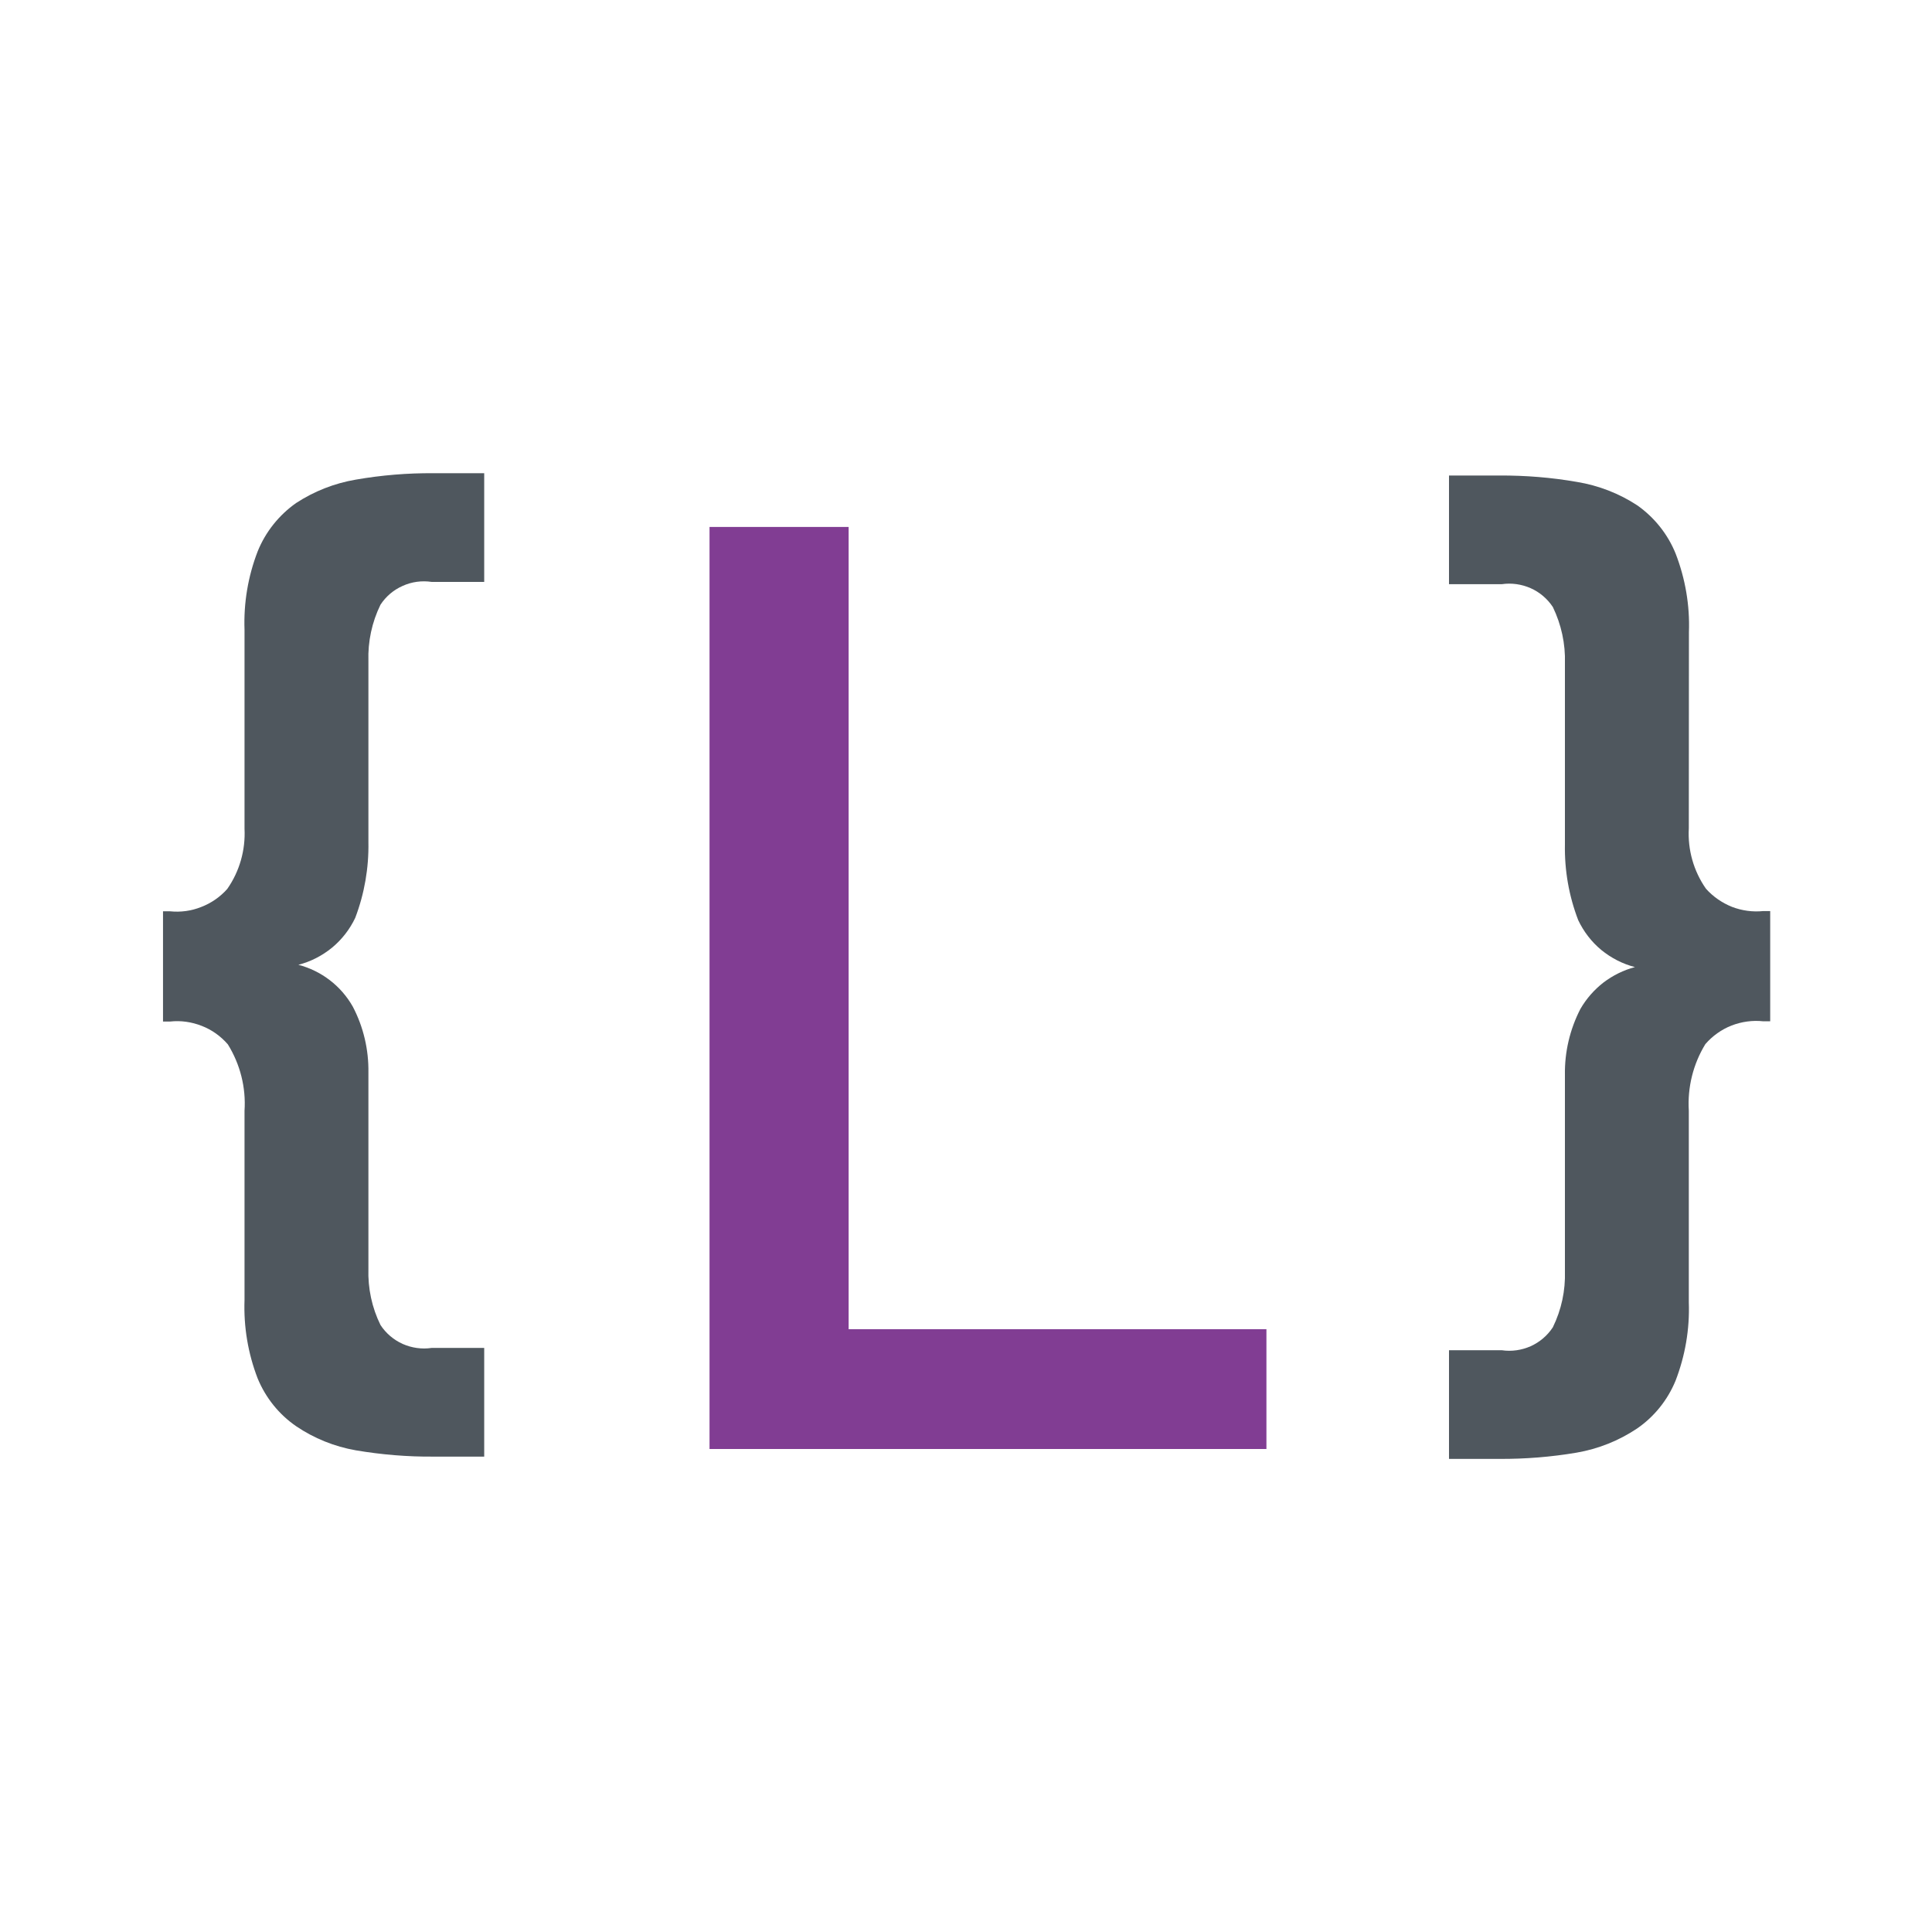
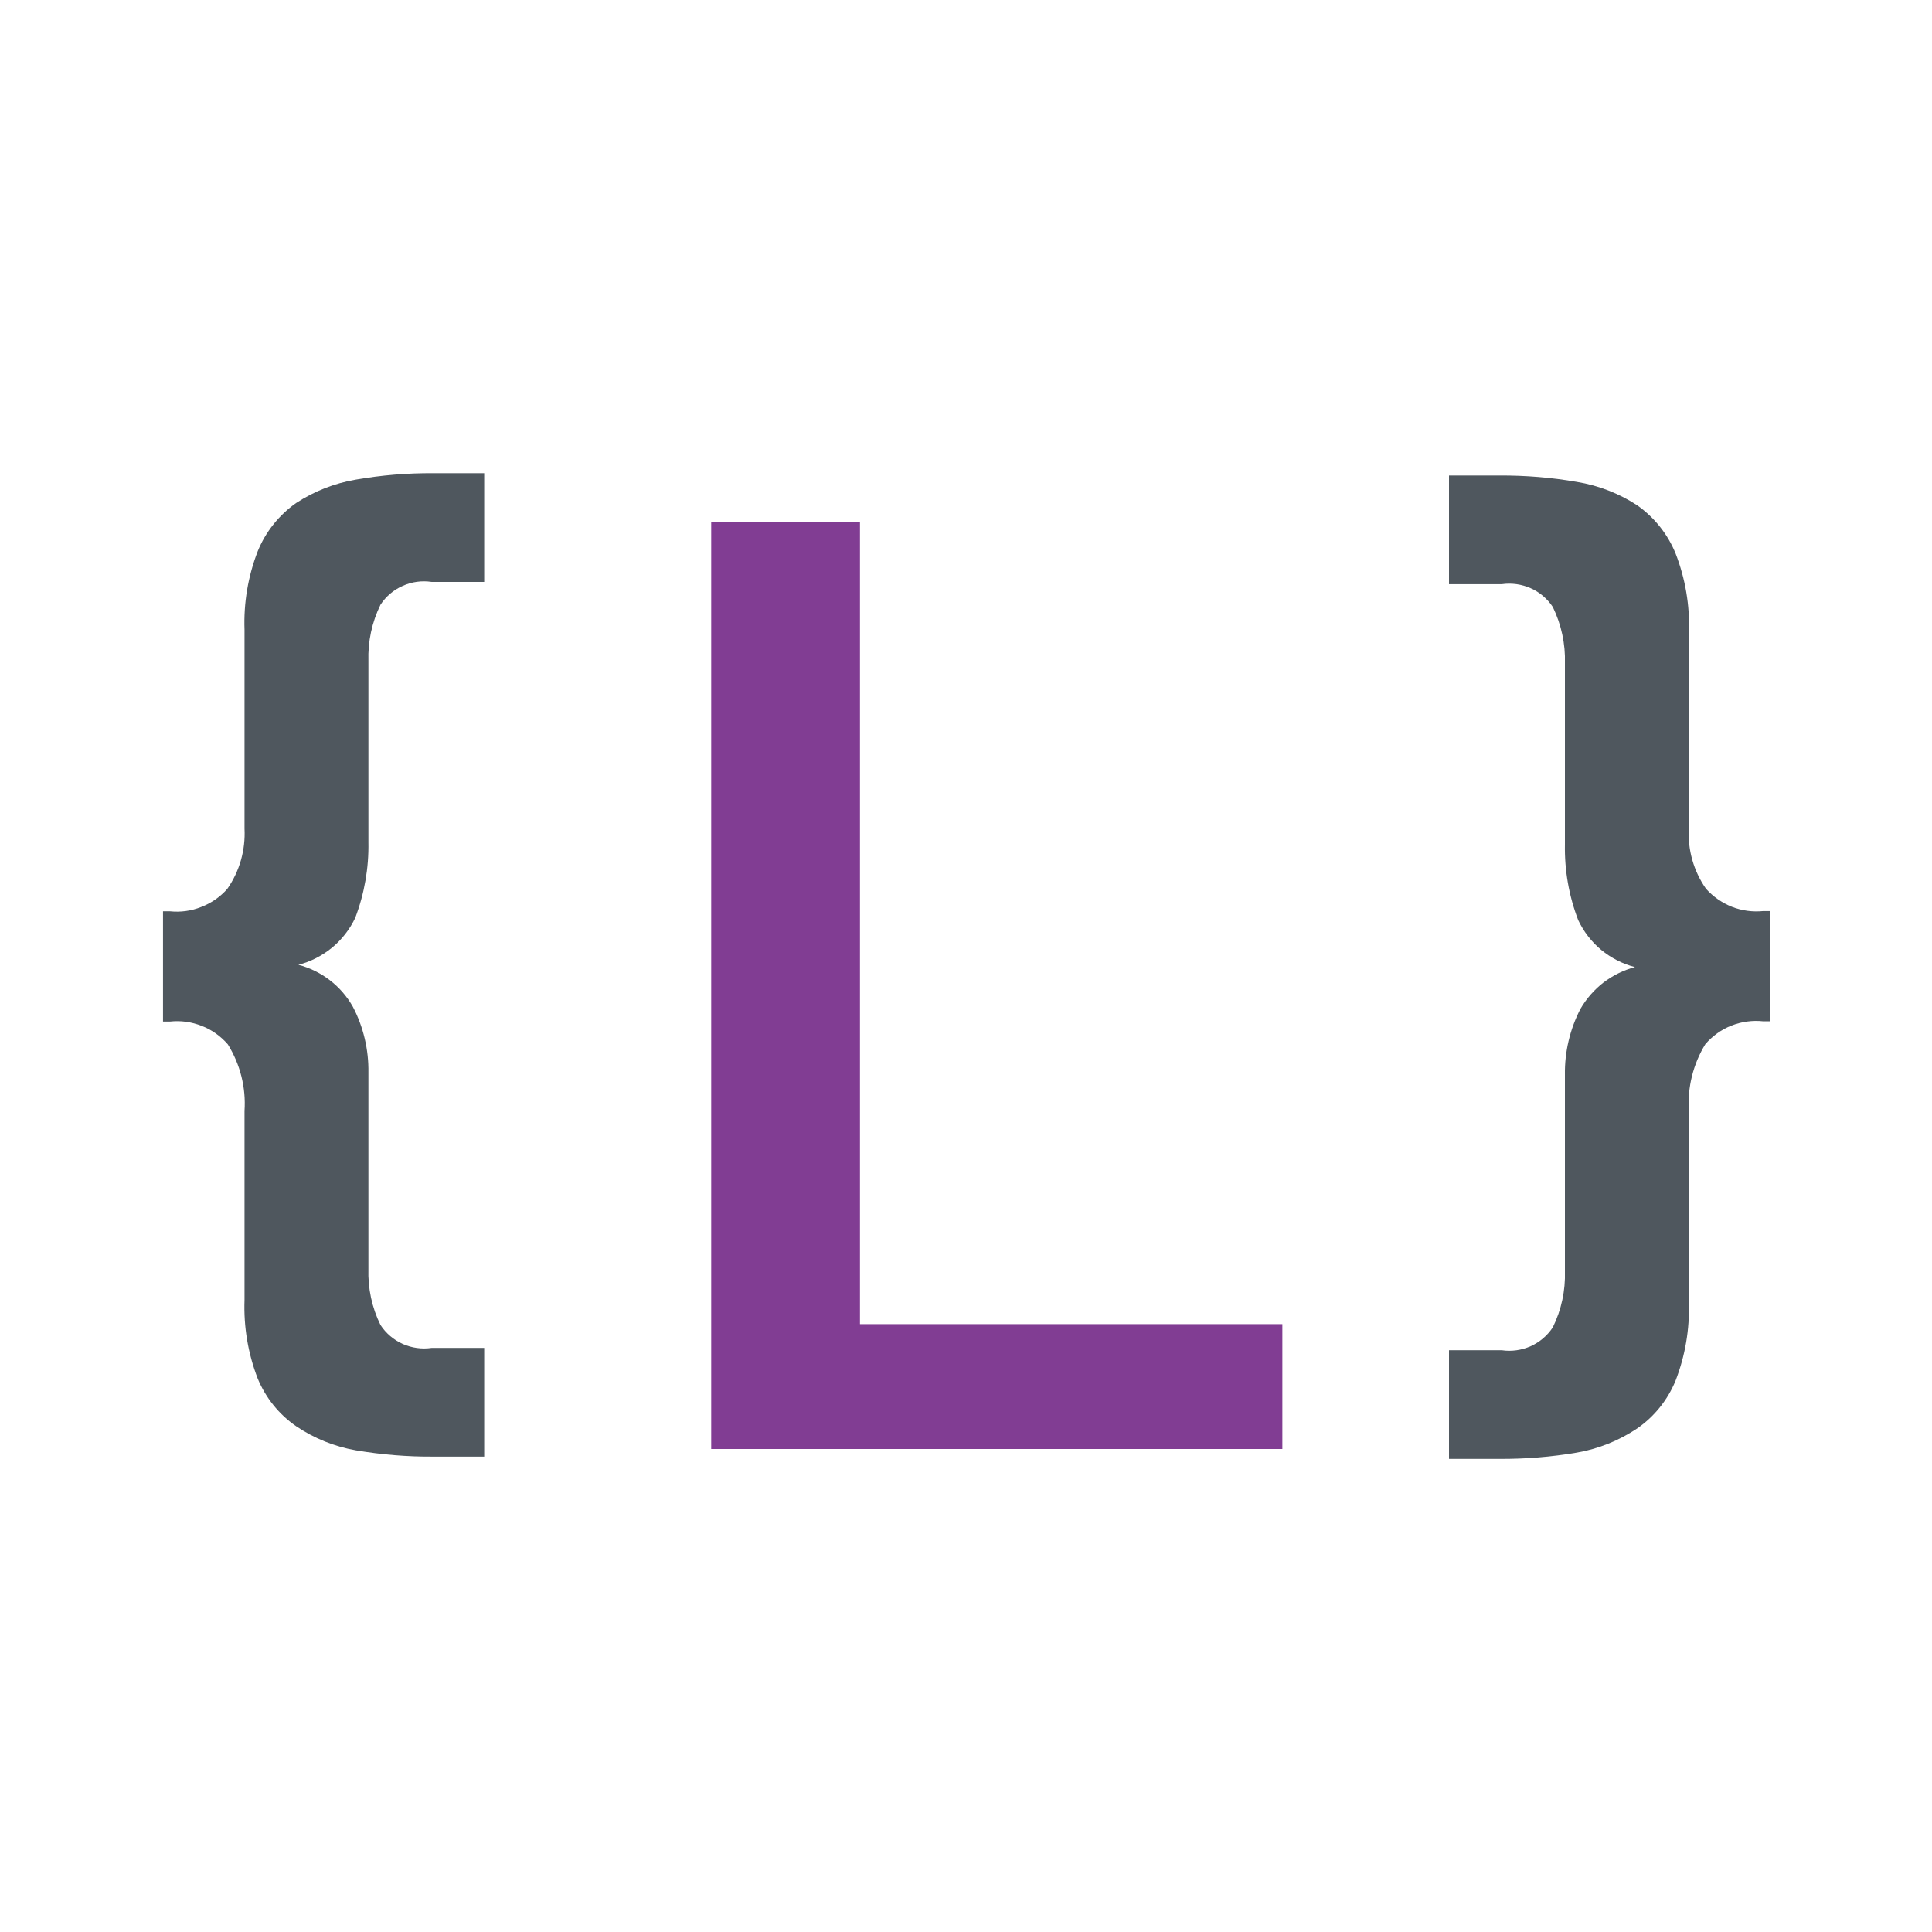
<svg xmlns="http://www.w3.org/2000/svg" width="16" height="16" viewBox="0 0 16 16" fill="none">
  <path d="M2.025 5.216C2.017 4.994 2.054 4.773 2.134 4.566C2.199 4.405 2.31 4.266 2.452 4.166C2.602 4.068 2.77 4.002 2.947 3.972C3.16 3.935 3.376 3.917 3.592 3.919H4.01V4.819H3.574C3.493 4.807 3.41 4.818 3.335 4.852C3.26 4.885 3.196 4.939 3.151 5.008C3.08 5.153 3.046 5.313 3.051 5.474V6.974C3.055 7.188 3.018 7.401 2.942 7.601C2.897 7.696 2.831 7.781 2.75 7.848C2.668 7.915 2.573 7.964 2.471 7.99C2.566 8.015 2.654 8.058 2.732 8.118C2.809 8.177 2.874 8.252 2.922 8.337C3.01 8.505 3.054 8.693 3.051 8.883V10.508C3.046 10.669 3.08 10.829 3.151 10.973C3.196 11.042 3.26 11.096 3.335 11.13C3.41 11.163 3.493 11.175 3.574 11.163H4.01V12.063H3.592C3.376 12.065 3.16 12.047 2.947 12.011C2.77 11.98 2.601 11.912 2.452 11.811C2.31 11.713 2.2 11.576 2.134 11.416C2.054 11.209 2.017 10.988 2.025 10.766V9.2C2.038 9.006 1.989 8.814 1.887 8.649C1.828 8.581 1.754 8.528 1.671 8.496C1.587 8.463 1.497 8.45 1.408 8.46H1.35V7.547H1.408C1.496 7.556 1.585 7.544 1.667 7.511C1.75 7.479 1.823 7.428 1.882 7.362C1.984 7.216 2.034 7.04 2.025 6.862V5.216Z" fill="#4F575E" />
  <path d="M13.986 6.86C13.976 7.038 14.026 7.214 14.128 7.36C14.187 7.426 14.261 7.477 14.343 7.51C14.426 7.542 14.515 7.554 14.603 7.545H14.66V8.458H14.603C14.514 8.448 14.423 8.461 14.34 8.493C14.256 8.526 14.182 8.579 14.123 8.647C14.022 8.812 13.974 9.005 13.986 9.198V10.785C13.994 11.007 13.956 11.228 13.876 11.435C13.81 11.595 13.7 11.732 13.558 11.83C13.407 11.931 13.237 11.999 13.058 12.03C12.846 12.066 12.632 12.083 12.417 12.082H12V11.182H12.437C12.518 11.194 12.601 11.182 12.676 11.149C12.751 11.115 12.815 11.061 12.86 10.992C12.931 10.847 12.965 10.688 12.96 10.527V8.902C12.957 8.712 13.001 8.525 13.088 8.356C13.137 8.271 13.202 8.197 13.279 8.137C13.357 8.078 13.445 8.034 13.54 8.009C13.438 7.983 13.343 7.934 13.261 7.867C13.18 7.8 13.115 7.715 13.07 7.62C12.993 7.42 12.956 7.207 12.96 6.993V5.493C12.965 5.332 12.93 5.172 12.86 5.027C12.815 4.959 12.751 4.904 12.676 4.871C12.601 4.838 12.518 4.826 12.437 4.838H12V3.938H12.418C12.633 3.937 12.847 3.954 13.059 3.991C13.237 4.02 13.408 4.086 13.559 4.185C13.701 4.285 13.812 4.424 13.877 4.585C13.957 4.792 13.995 5.013 13.987 5.235L13.986 6.86Z" fill="#4F575E" />
-   <path d="M5.876 12V4.364H7.028V11.008H10.488V12H5.876Z" fill="#813D93" />
+   <path d="M5.89 12V4.322H7.122V10.966H10.62V12H5.89Z" fill="#813D93" />
</svg>
